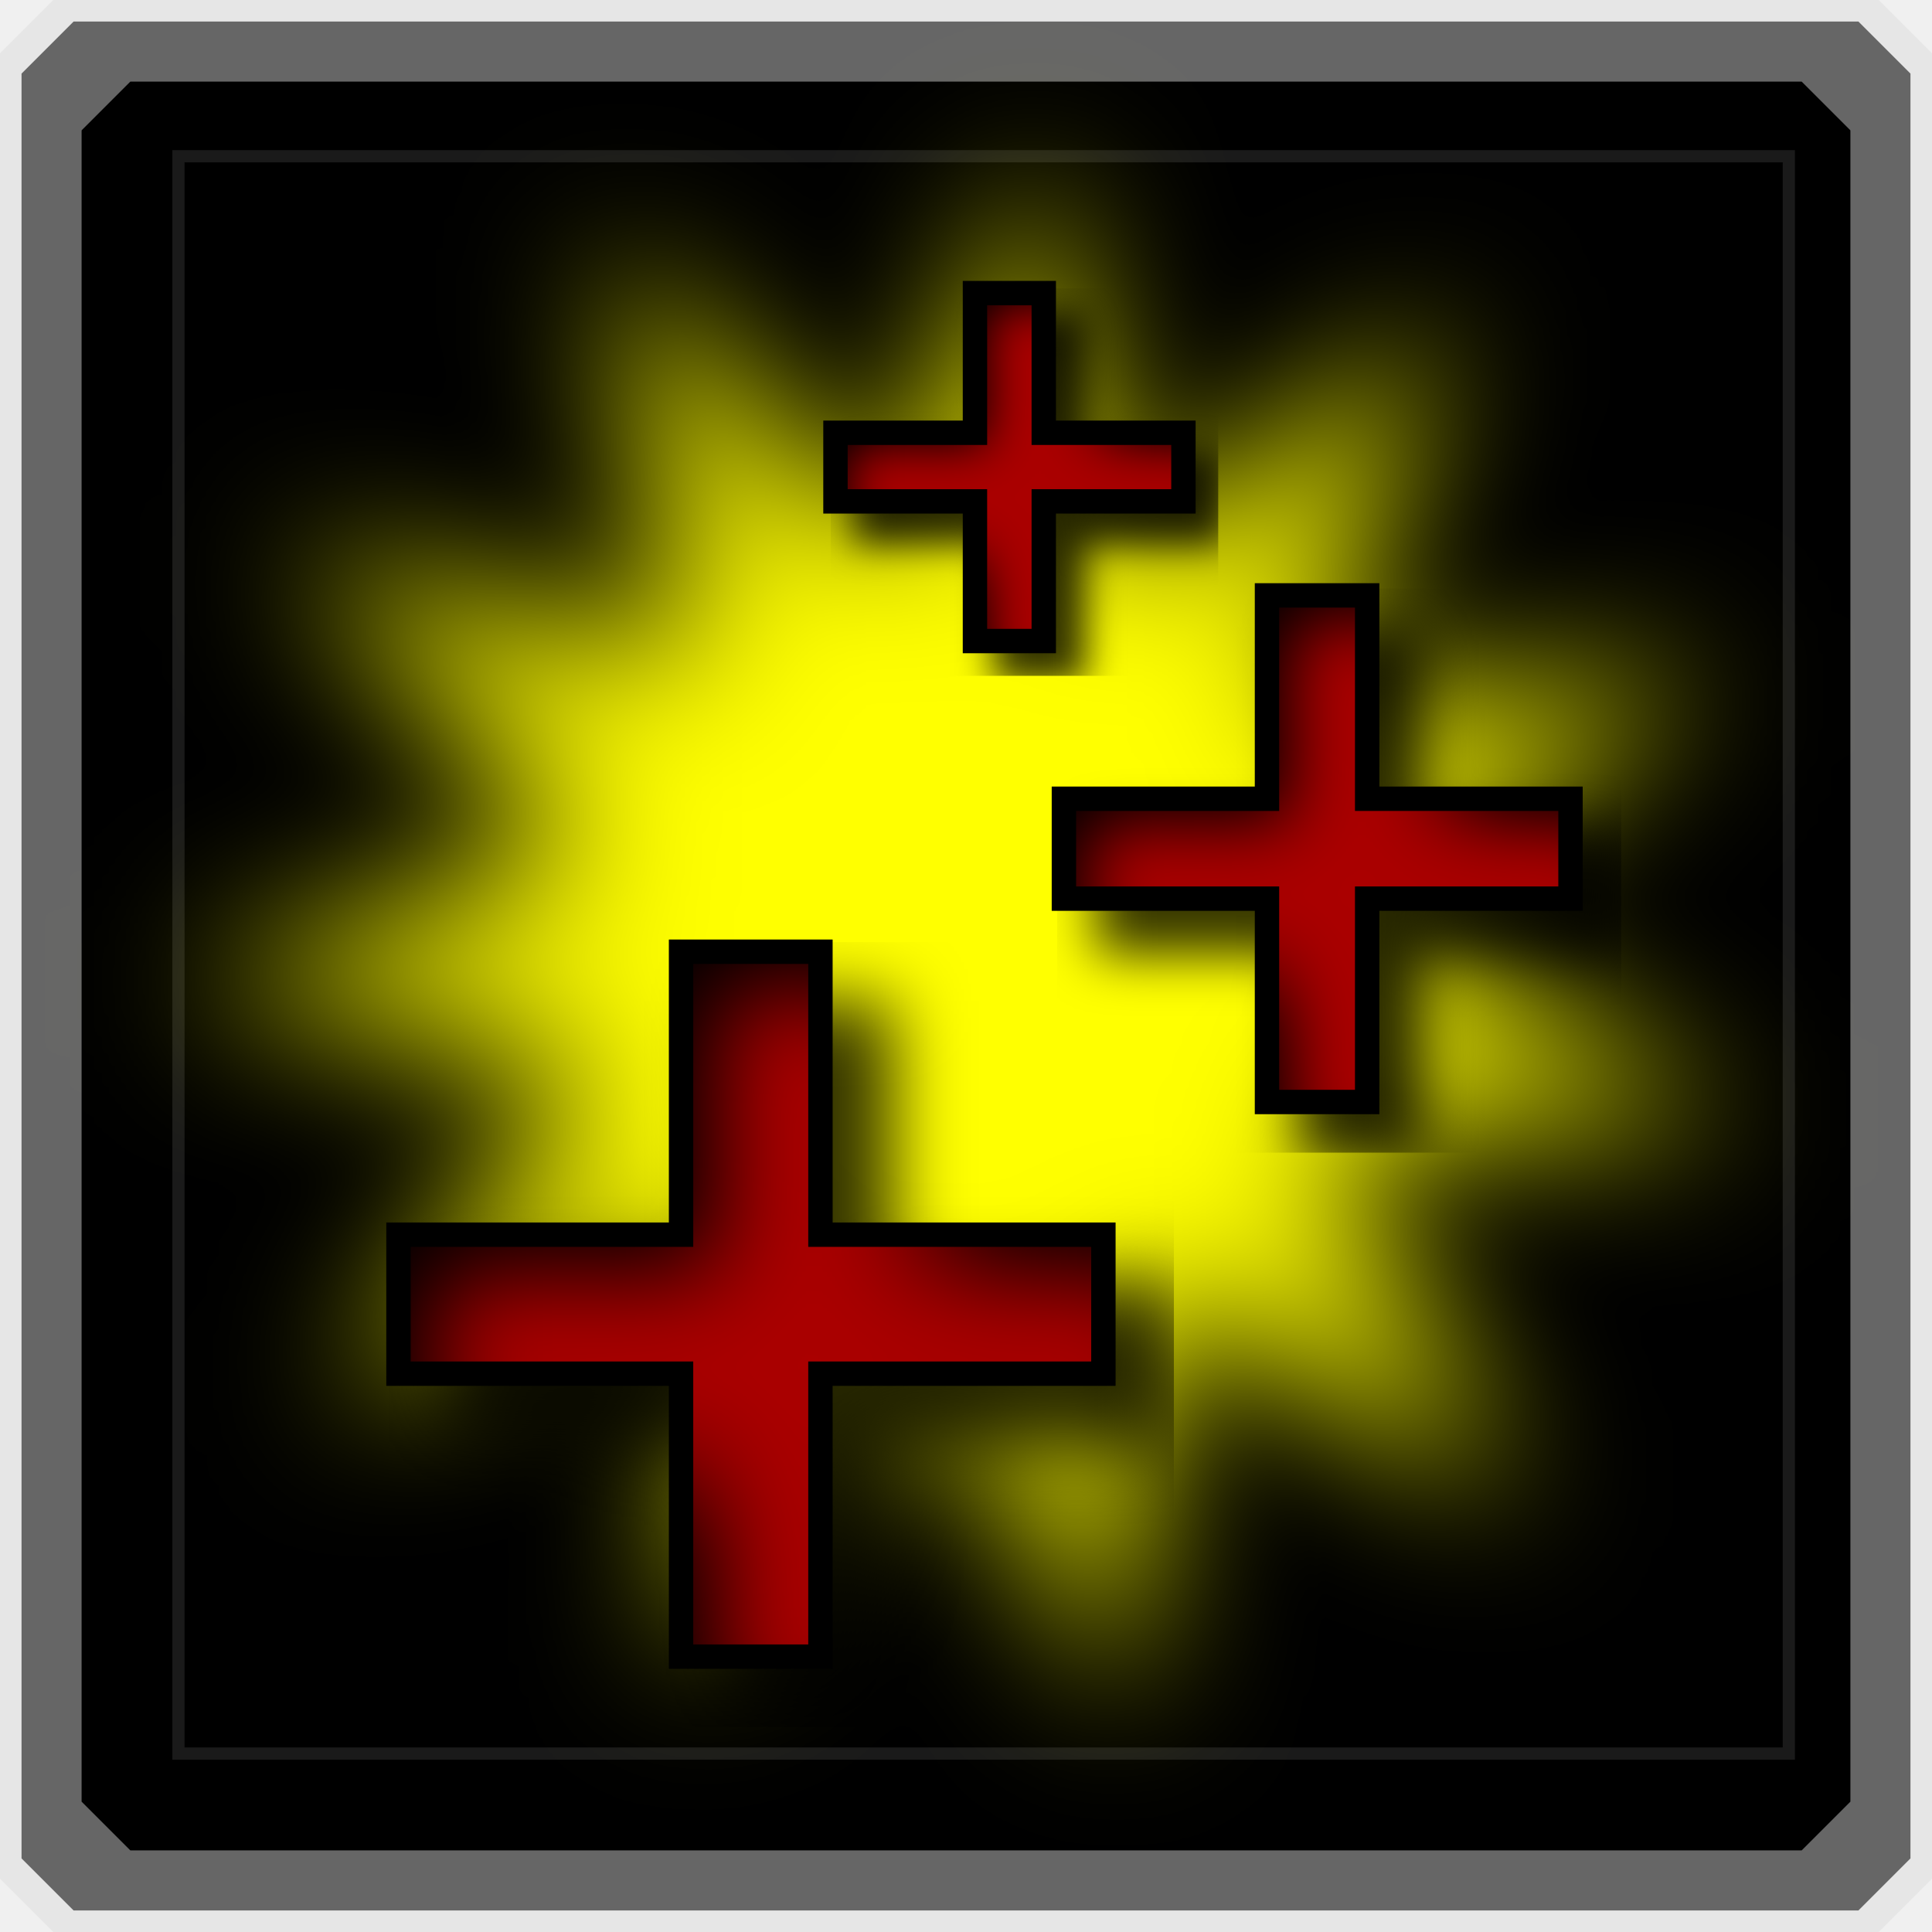
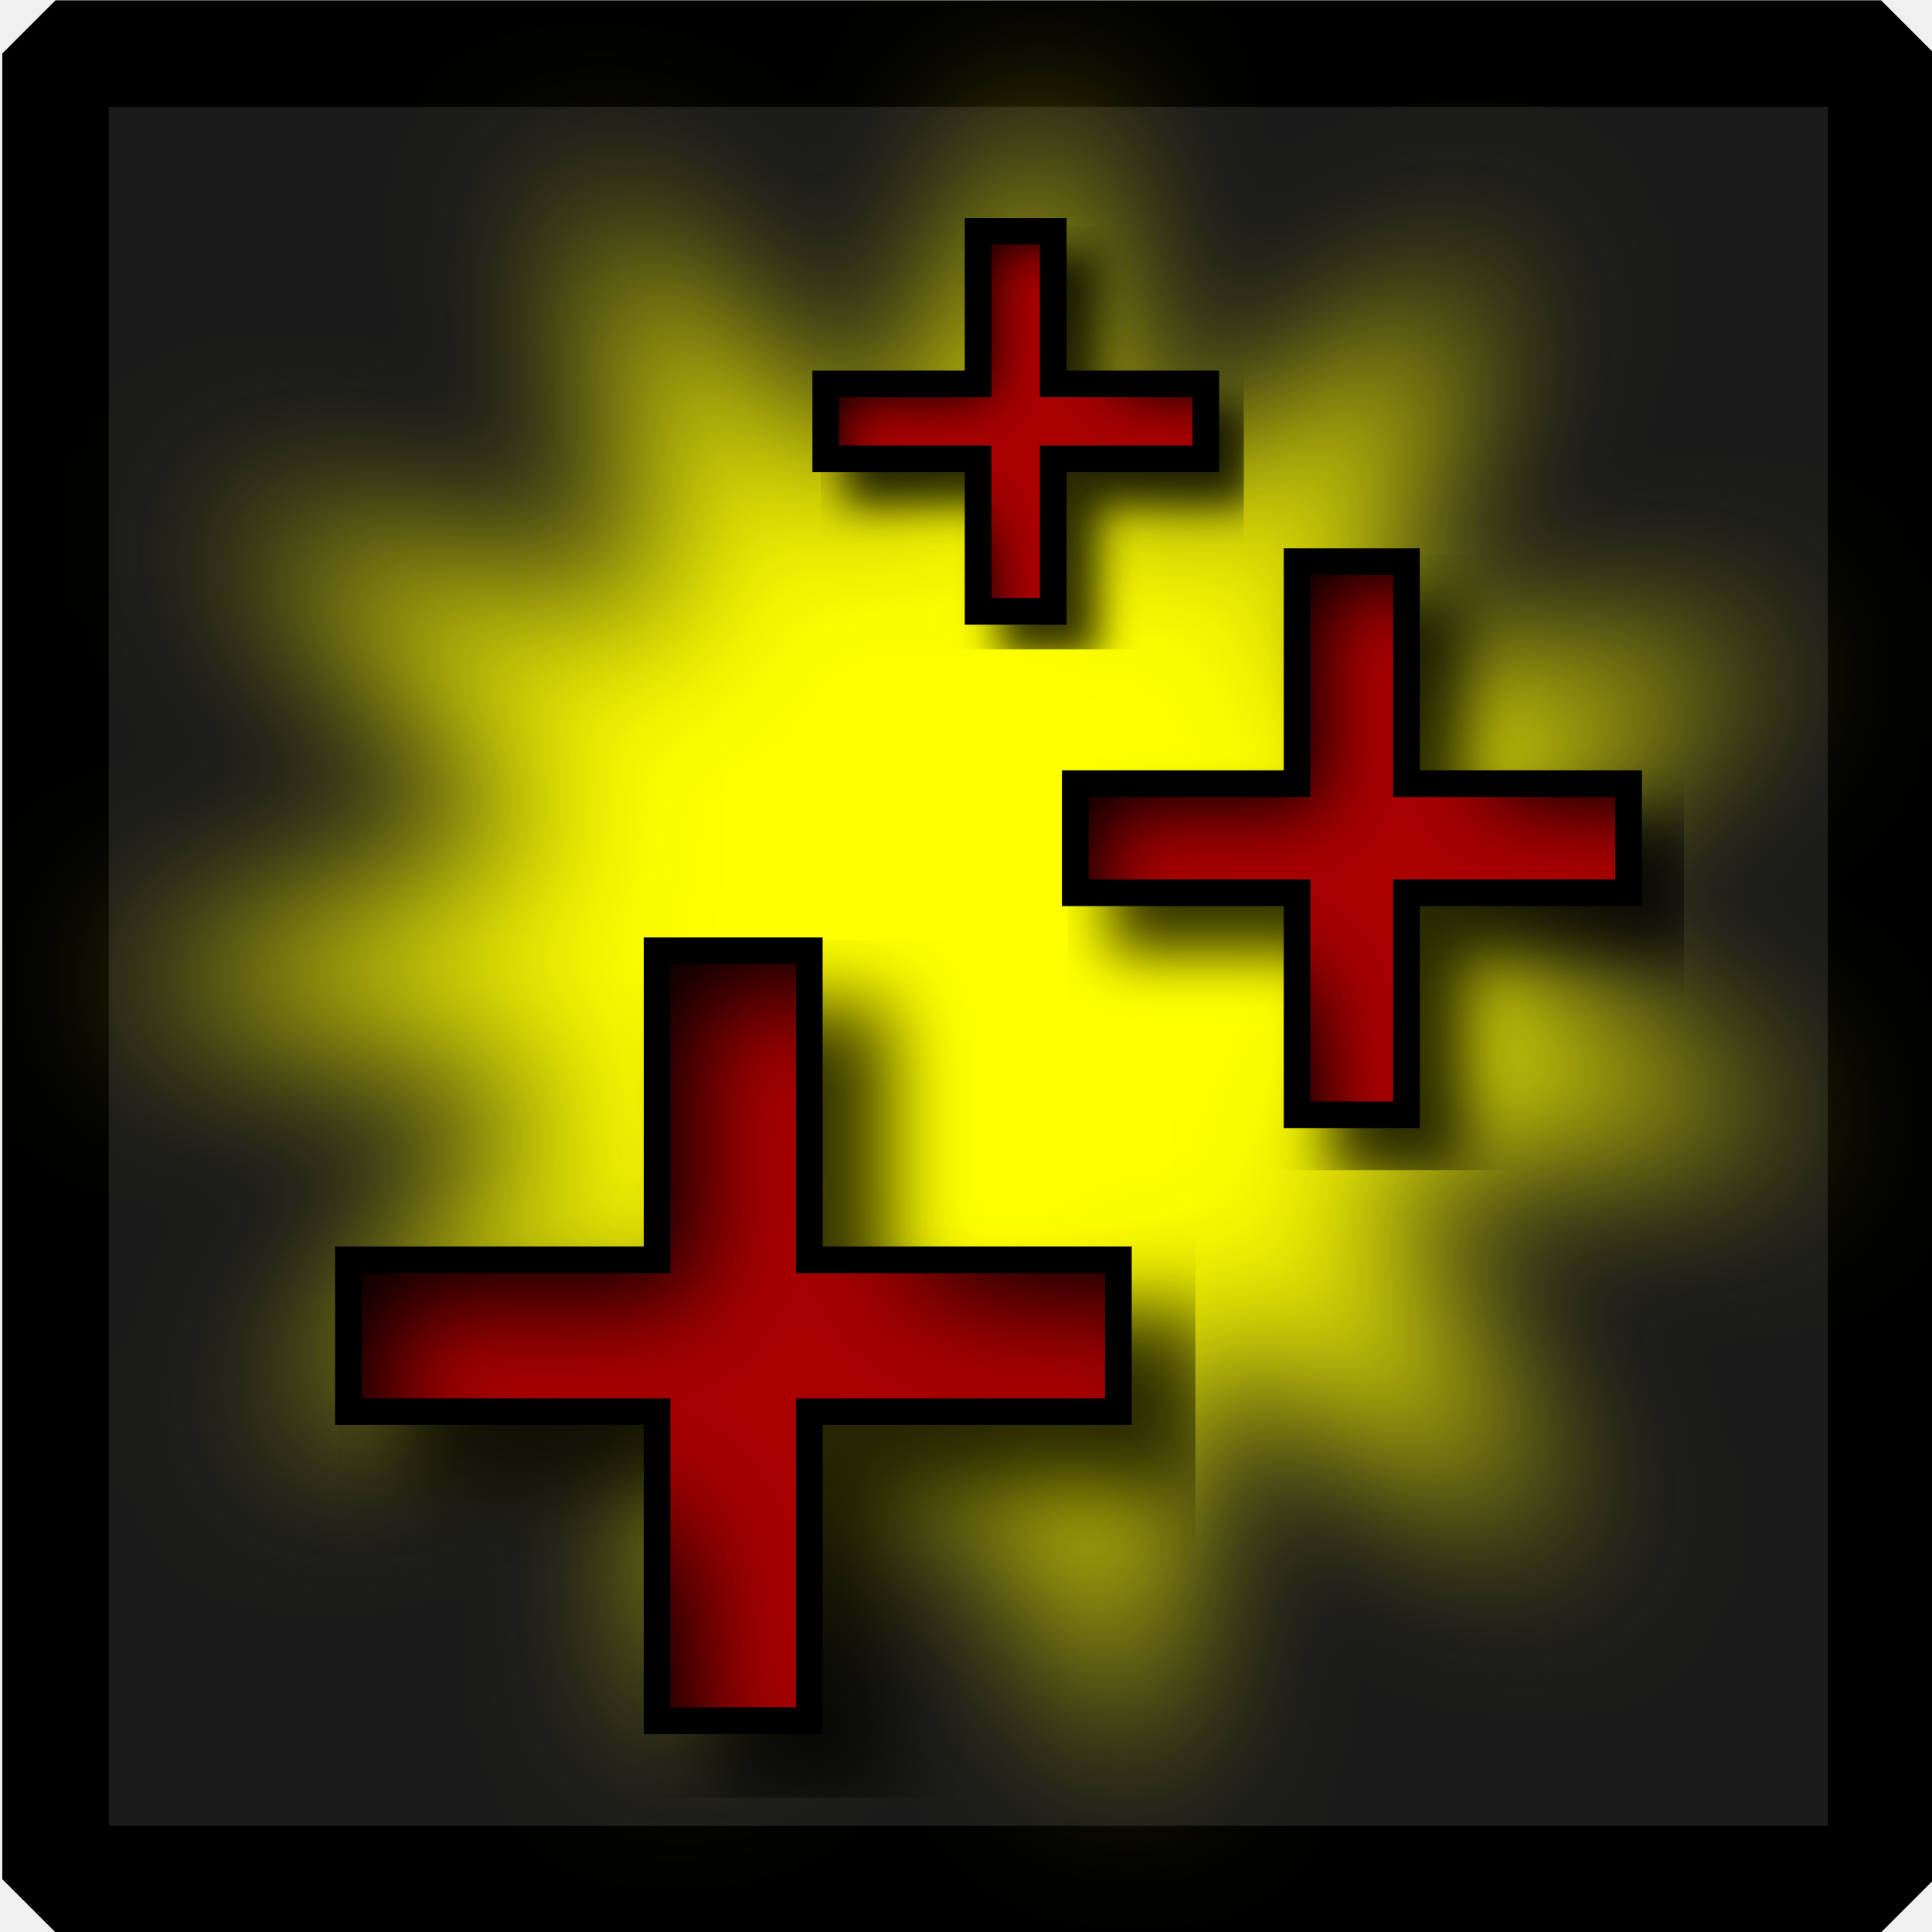
- <svg xmlns="http://www.w3.org/2000/svg" width="158.535" height="158.535" id="svg2" version="1.1">
+ <svg xmlns="http://www.w3.org/2000/svg" width="145.14" height="145.14" id="svg2" version="1.1">
  <defs id="defs4">
-     <filter id="filter3874" x="-0.12" width="1.24" y="-0.12" height="1.24">
+     <filter id="filter3874" x="-0.12" width="1.24" y="-0.12" height="1.24" color-interpolation-filters="sRGB">
      <feGaussianBlur stdDeviation="6.383" id="feGaussianBlur3876" />
    </filter>
-     <filter id="filter3855" style="color-interpolation-filters:sRGB;">
+     <filter id="filter3855" color-interpolation-filters="sRGB">
      <feFlood id="feFlood3857" flood-opacity="0.8" flood-color="rgb(0,0,0)" result="flood" />
      <feComposite id="feComposite3859" in2="SourceGraphic" in="flood" operator="in" result="composite1" />
-       <feGaussianBlur id="feGaussianBlur3861" in="composite" stdDeviation="3" result="blur" />
+       <feGaussianBlur id="feGaussianBlur3861" stdDeviation="3" result="blur" />
      <feOffset id="feOffset3863" dx="5" dy="5" result="offset" />
      <feComposite id="feComposite3865" in2="offset" in="SourceGraphic" operator="over" result="composite2" />
    </filter>
    <filter color-interpolation-filters="sRGB" id="filter3855-3">
      <feFlood id="feFlood3857-1" flood-opacity="0.8" flood-color="rgb(0,0,0)" result="flood" />
      <feComposite id="feComposite3859-7" in2="SourceGraphic" in="flood" operator="in" result="composite1" />
      <feGaussianBlur id="feGaussianBlur3861-9" stdDeviation="3" result="blur" />
      <feOffset id="feOffset3863-2" dx="5" dy="5" result="offset" />
      <feComposite id="feComposite3865-1" in2="offset" in="SourceGraphic" operator="over" result="fbSourceGraphic" />
      <feColorMatrix result="fbSourceGraphicAlpha" in="fbSourceGraphic" values="0 0 0 -1 0 0 0 0 -1 0 0 0 0 -1 0 0 0 0 1 0" id="feColorMatrix3906" />
      <feGaussianBlur id="feGaussianBlur3908" stdDeviation="4" result="result8" in="fbSourceGraphic" />
      <feOffset id="feOffset3910" dx="4" dy="4" result="result11" />
      <feComposite id="feComposite3912" in2="result11" result="result6" in="fbSourceGraphic" operator="in" />
      <feFlood id="feFlood3914" result="result10" in="result6" flood-opacity="1" flood-color="rgb(0,0,0)" />
      <feBlend id="feBlend3916" in2="result10" mode="normal" in="result6" result="result12" />
      <feComposite id="feComposite3918" in2="fbSourceGraphic" result="result2" operator="in" />
    </filter>
    <filter color-interpolation-filters="sRGB" id="filter3855-3-2">
      <feFlood id="feFlood3857-1-6" flood-opacity="0.8" flood-color="rgb(0,0,0)" result="flood" />
      <feComposite id="feComposite3859-7-8" in2="SourceGraphic" in="flood" operator="in" result="composite1" />
      <feGaussianBlur id="feGaussianBlur3861-9-2" stdDeviation="3" result="blur" />
      <feOffset id="feOffset3863-2-7" dx="5" dy="5" result="offset" />
      <feComposite id="feComposite3865-1-9" in2="offset" in="SourceGraphic" operator="over" result="fbSourceGraphic" />
      <feColorMatrix result="fbSourceGraphicAlpha" in="fbSourceGraphic" values="0 0 0 -1 0 0 0 0 -1 0 0 0 0 -1 0 0 0 0 1 0" id="feColorMatrix3906-9" />
      <feGaussianBlur id="feGaussianBlur3908-4" stdDeviation="4" result="result8" in="fbSourceGraphic" />
      <feOffset id="feOffset3910-3" dx="4" dy="4" result="result11" />
      <feComposite id="feComposite3912-4" in2="result11" result="result6" in="fbSourceGraphic" operator="in" />
      <feFlood id="feFlood3914-8" result="result10" in="result6" flood-opacity="1" flood-color="rgb(0,0,0)" />
      <feBlend id="feBlend3916-4" in2="result10" mode="normal" in="result6" result="result12" />
      <feComposite id="feComposite3918-1" in2="fbSourceGraphic" result="result2" operator="in" />
    </filter>
    <filter color-interpolation-filters="sRGB" id="filter3855-3-0">
      <feFlood id="feFlood3857-1-8" flood-opacity="0.8" flood-color="rgb(0,0,0)" result="flood" />
      <feComposite id="feComposite3859-7-9" in2="SourceGraphic" in="flood" operator="in" result="composite1" />
      <feGaussianBlur id="feGaussianBlur3861-9-3" stdDeviation="3" result="blur" />
      <feOffset id="feOffset3863-2-8" dx="5" dy="5" result="offset" />
      <feComposite id="feComposite3865-1-0" in2="offset" in="SourceGraphic" operator="over" result="fbSourceGraphic" />
      <feColorMatrix result="fbSourceGraphicAlpha" in="fbSourceGraphic" values="0 0 0 -1 0 0 0 0 -1 0 0 0 0 -1 0 0 0 0 1 0" id="feColorMatrix3906-0" />
      <feGaussianBlur id="feGaussianBlur3908-1" stdDeviation="4" result="result8" in="fbSourceGraphic" />
      <feOffset id="feOffset3910-8" dx="4" dy="4" result="result11" />
      <feComposite id="feComposite3912-6" in2="result11" result="result6" in="fbSourceGraphic" operator="in" />
      <feFlood id="feFlood3914-7" result="result10" in="result6" flood-opacity="1" flood-color="rgb(0,0,0)" />
      <feBlend id="feBlend3916-2" in2="result10" mode="normal" in="result6" result="result12" />
      <feComposite id="feComposite3918-3" in2="fbSourceGraphic" result="result2" operator="in" />
    </filter>
  </defs>
-   <g id="layer1" transform="translate(-173.642,-311.5646)" style="display:inline">
-     <rect style="fill:none;stroke:#e6e6e6;stroke-width:8.738;stroke-linecap:round;stroke-linejoin:bevel;stroke-miterlimit:4;stroke-dasharray:none" id="rect2985-1-7" width="149.797" height="149.797" x="178.011" y="315.933" />
-     <rect style="fill:none;stroke:#666666;stroke-width:8.543;stroke-linecap:round;stroke-linejoin:bevel;stroke-miterlimit:4;stroke-dasharray:none" id="rect2985-1" width="146.457" height="146.457" x="179.681" y="317.604" />
-     <rect style="fill:#ffffff;stroke:#000000;stroke-width:8;stroke-linecap:round;stroke-linejoin:bevel;stroke-miterlimit:4;stroke-dasharray:none" id="rect2985" width="137.143" height="137.143" x="184.338" y="322.261" />
+   <g id="layer1" transform="translate(-173.4088,-322.2368)" style="display:inline">
+     <rect style="fill:#1a1a1a;stroke:#000000;stroke-width:8;stroke-linecap:round;stroke-linejoin:bevel;stroke-miterlimit:4;stroke-dasharray:none" id="rect2985" width="137.143" height="137.143" x="177.58" y="326.261" />
  </g>
-   <g id="layer2">
-     <rect style="color:#000000;fill:#000000;fill-opacity:1;fill-rule:nonzero;stroke:#1a1a1a;stroke-width:1;stroke-linecap:round;stroke-linejoin:miter;stroke-miterlimit:4;stroke-opacity:1;stroke-dasharray:none;stroke-dashoffset:0;marker:none;visibility:visible;display:inline;overflow:visible;enable-background:accumulate" id="rect3076" width="132.143" height="131.071" x="14.643" y="12.821" />
-     <path style="color:#000000;fill:#ffff00;fill-opacity:1;fill-rule:nonzero;stroke:none;stroke-width:1;marker:none;visibility:visible;display:inline;overflow:visible;enable-background:accumulate;filter:url(#filter3874)" id="path3864" d="M 82.5,86.749 52.548,68.934 50.255,103.708 34.69,72.527 13.961,100.541 17.724,65.895 -14.86,78.255 7.037,51.144 -27.057,43.925 6.021,32.956 -18.758,8.451 15,17.106 7.403,-16.905 31.122,8.627 43.12,-24.092 49.27,10.21 77.052,-10.829 63.68,21.353 98.427,18.674 69.779,38.518 100.458,55.05 65.629,56.256 z" transform="translate(42.14286,36.78571)" />
-     <g id="g3019-5" transform="matrix(0.7186694,0,0,0.7186694,71.28683,32.03734)" style="filter:url(#filter3855-3)">
+   <g id="layer2" transform="translate(0.2331315,-10.67222)">
+     <path style="color:#000000;fill:#ffff00;fill-opacity:1;fill-rule:nonzero;stroke:none;stroke-width:1;marker:none;visibility:visible;display:inline;overflow:visible;filter:url(#filter3874);enable-background:accumulate" id="path3864" d="M 82.5,86.749 52.548,68.934 50.255,103.708 34.69,72.527 13.961,100.541 17.724,65.895 -14.86,78.255 7.037,51.144 -27.057,43.925 6.021,32.956 -18.758,8.451 15,17.106 7.403,-16.905 31.122,8.627 43.12,-24.092 49.27,10.21 77.052,-10.829 63.68,21.353 98.427,18.674 69.779,38.518 100.458,55.05 65.629,56.256 z" transform="translate(35.38524,40.78571)" />
+     <g id="g3019-5" transform="matrix(0.7186694,0,0,0.7186694,64.52922,36.03734)" style="filter:url(#filter3855-3)">
      <path style="color:#000000;fill:#aa0000;fill-opacity:1;fill-rule:nonzero;stroke:#000000;stroke-width:2.783;stroke-miterlimit:4;stroke-dasharray:none;marker:none;visibility:visible;display:inline;overflow:visible;enable-background:accumulate" d="m 45.471,23.403 0,23.219 -23.188,0 0,11.406 23.188,0 0,23.219 11.438,0 0,-23.219 23.219,0 0,-11.406 -23.219,0 0,-23.219 -11.438,0 z" id="rect2992-3" />
    </g>
-     <g id="g3019-5-6" transform="matrix(0.493605,0,0,0.493605,57.55745,12.49903)" style="filter:url(#filter3855-3-2)">
+     <g id="g3019-5-6" transform="matrix(0.493605,0,0,0.493605,50.79984,16.49903)" style="filter:url(#filter3855-3-2)">
      <path style="color:#000000;fill:#aa0000;fill-opacity:1;fill-rule:nonzero;stroke:#000000;stroke-width:4.052;stroke-miterlimit:4;stroke-dasharray:none;marker:none;visibility:visible;display:inline;overflow:visible;enable-background:accumulate" d="m 45.471,23.403 0,23.219 -23.188,0 0,11.406 23.188,0 0,23.219 11.438,0 0,-23.219 23.219,0 0,-11.406 -23.219,0 0,-23.219 -11.438,0 z" id="rect2992-3-2" />
    </g>
-     <g id="g3019-5-5" transform="translate(10.41427,54.69247)" style="filter:url(#filter3855-3-0)">
+     <g id="g3019-5-5" transform="translate(3.656659,58.69247)" style="filter:url(#filter3855-3-0)">
      <path style="color:#000000;fill:#aa0000;fill-opacity:1;fill-rule:nonzero;stroke:#000000;stroke-width:2;stroke-miterlimit:4;stroke-dasharray:none;marker:none;visibility:visible;display:inline;overflow:visible;enable-background:accumulate" d="m 45.471,23.403 0,23.219 -23.188,0 0,11.406 23.188,0 0,23.219 11.438,0 0,-23.219 23.219,0 0,-11.406 -23.219,0 0,-23.219 -11.438,0 z" id="rect2992-3-4" />
    </g>
  </g>
</svg>
